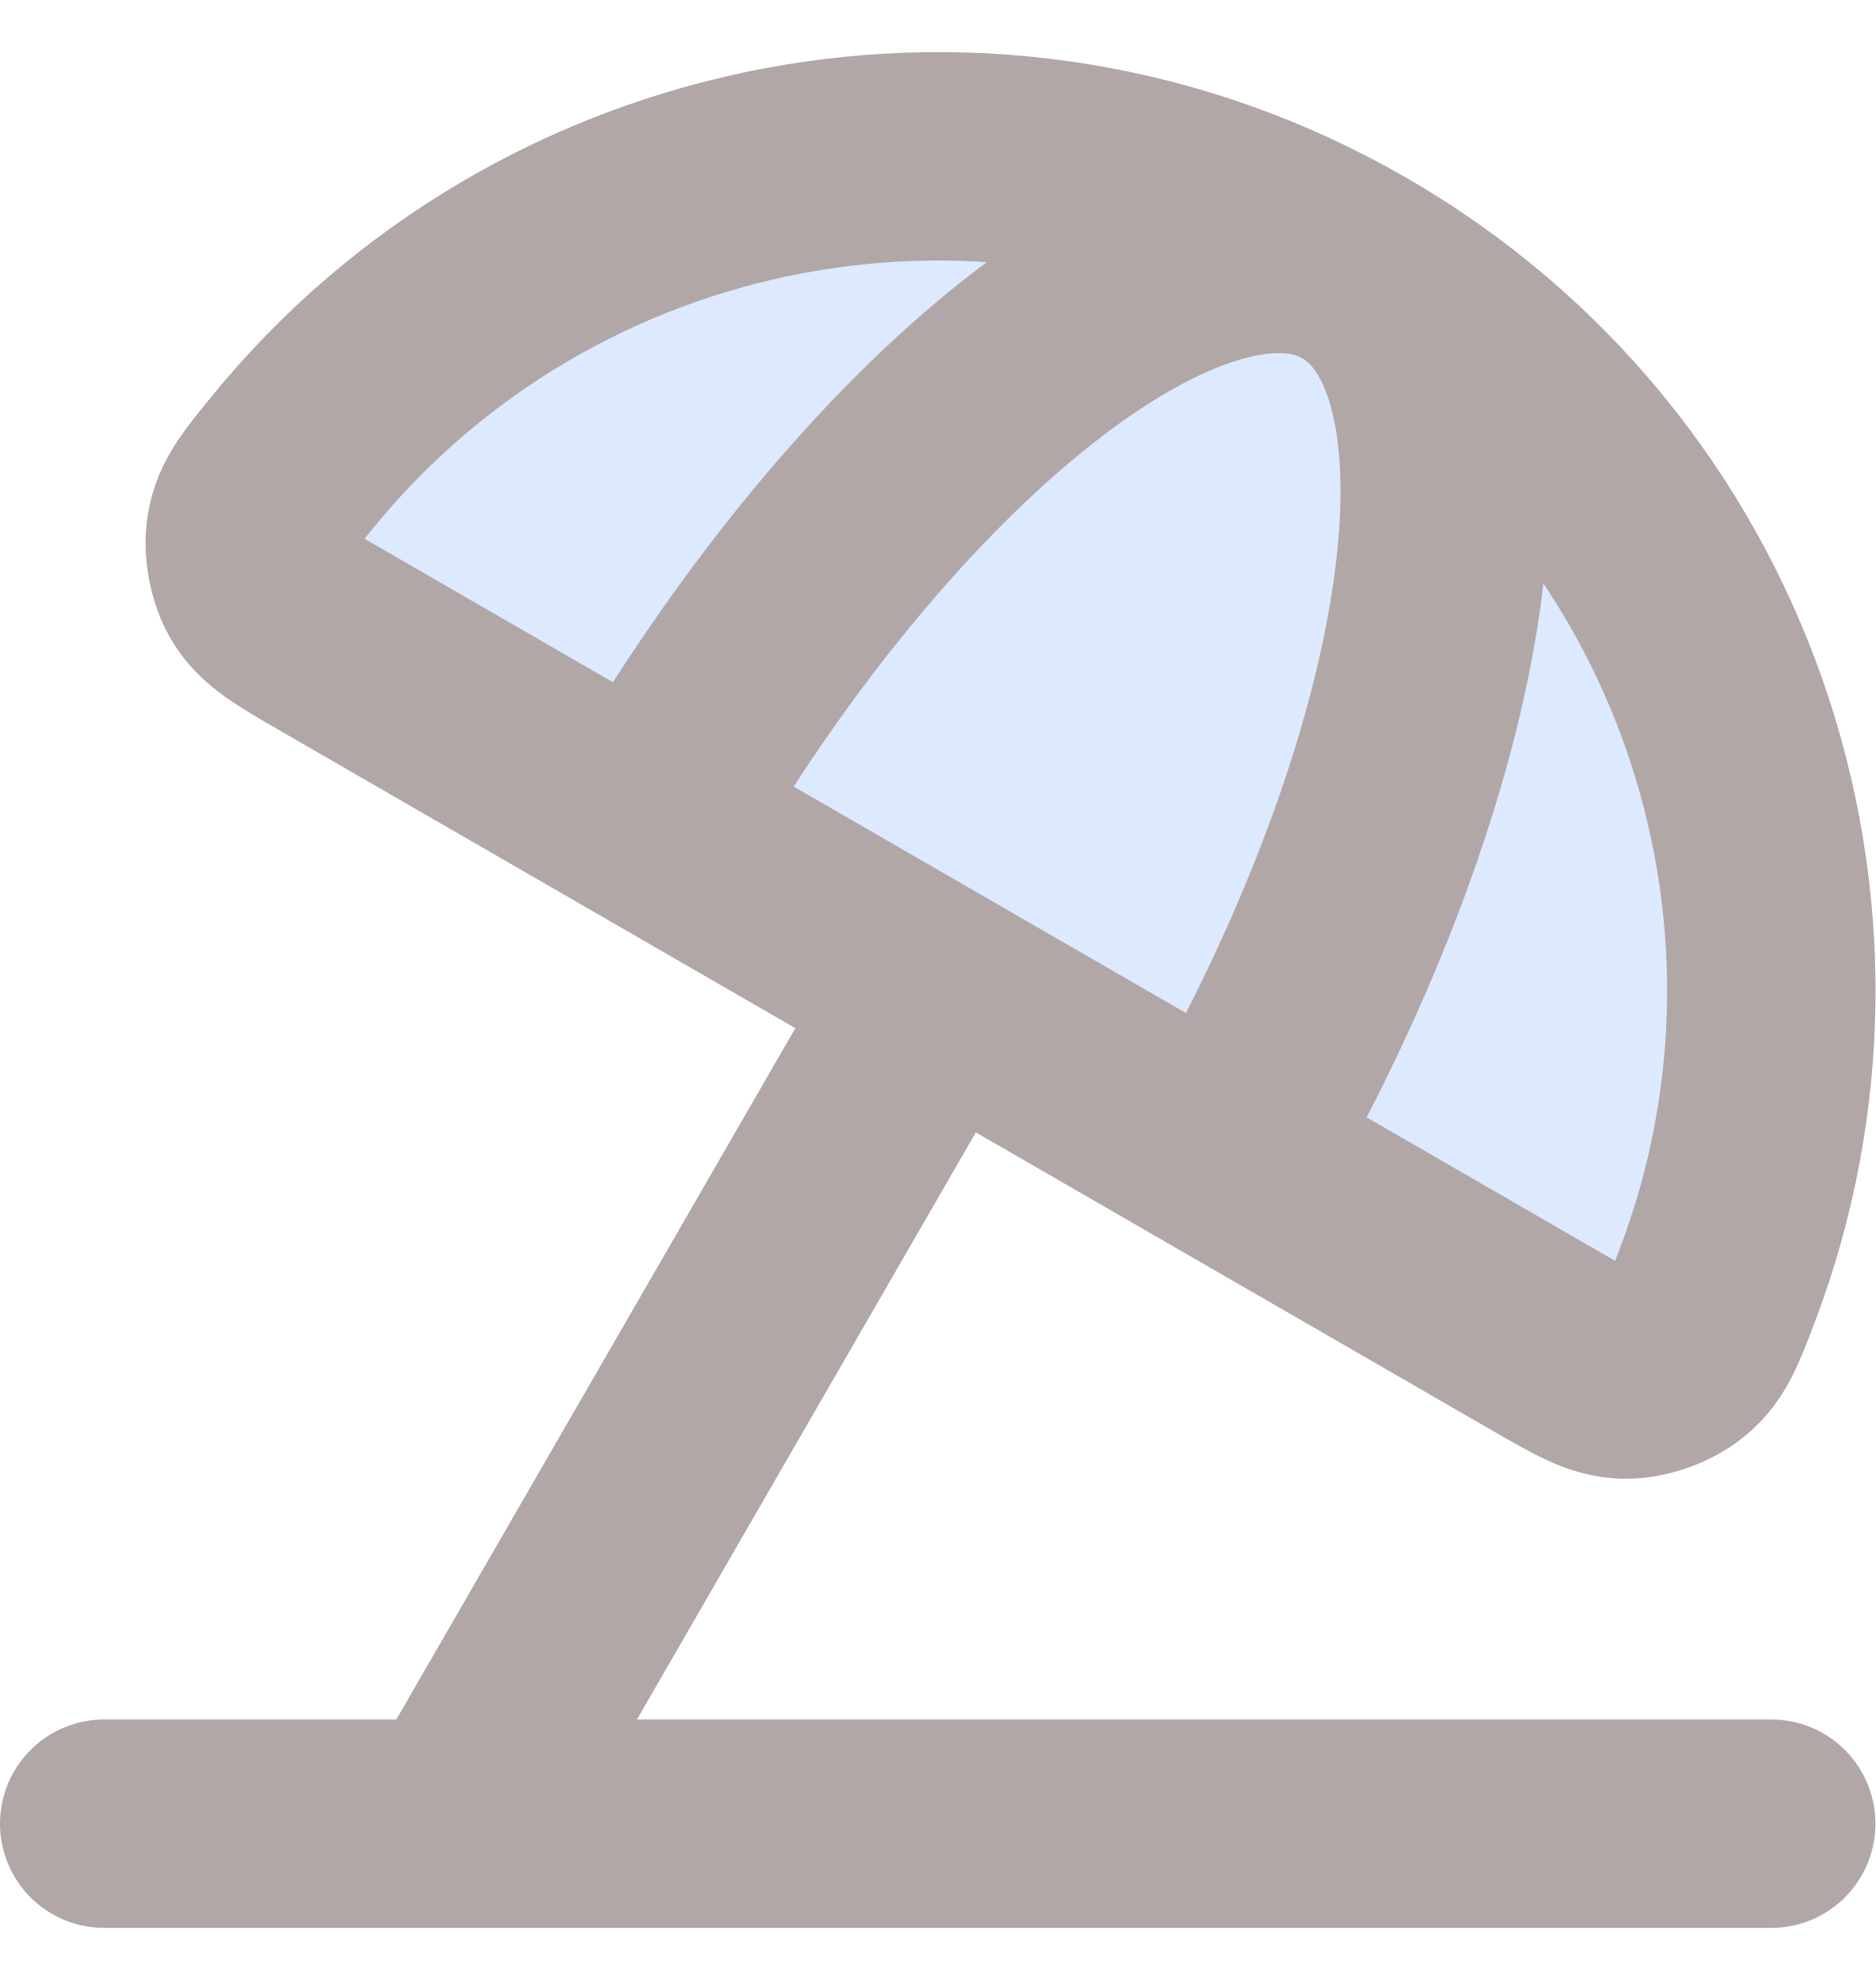
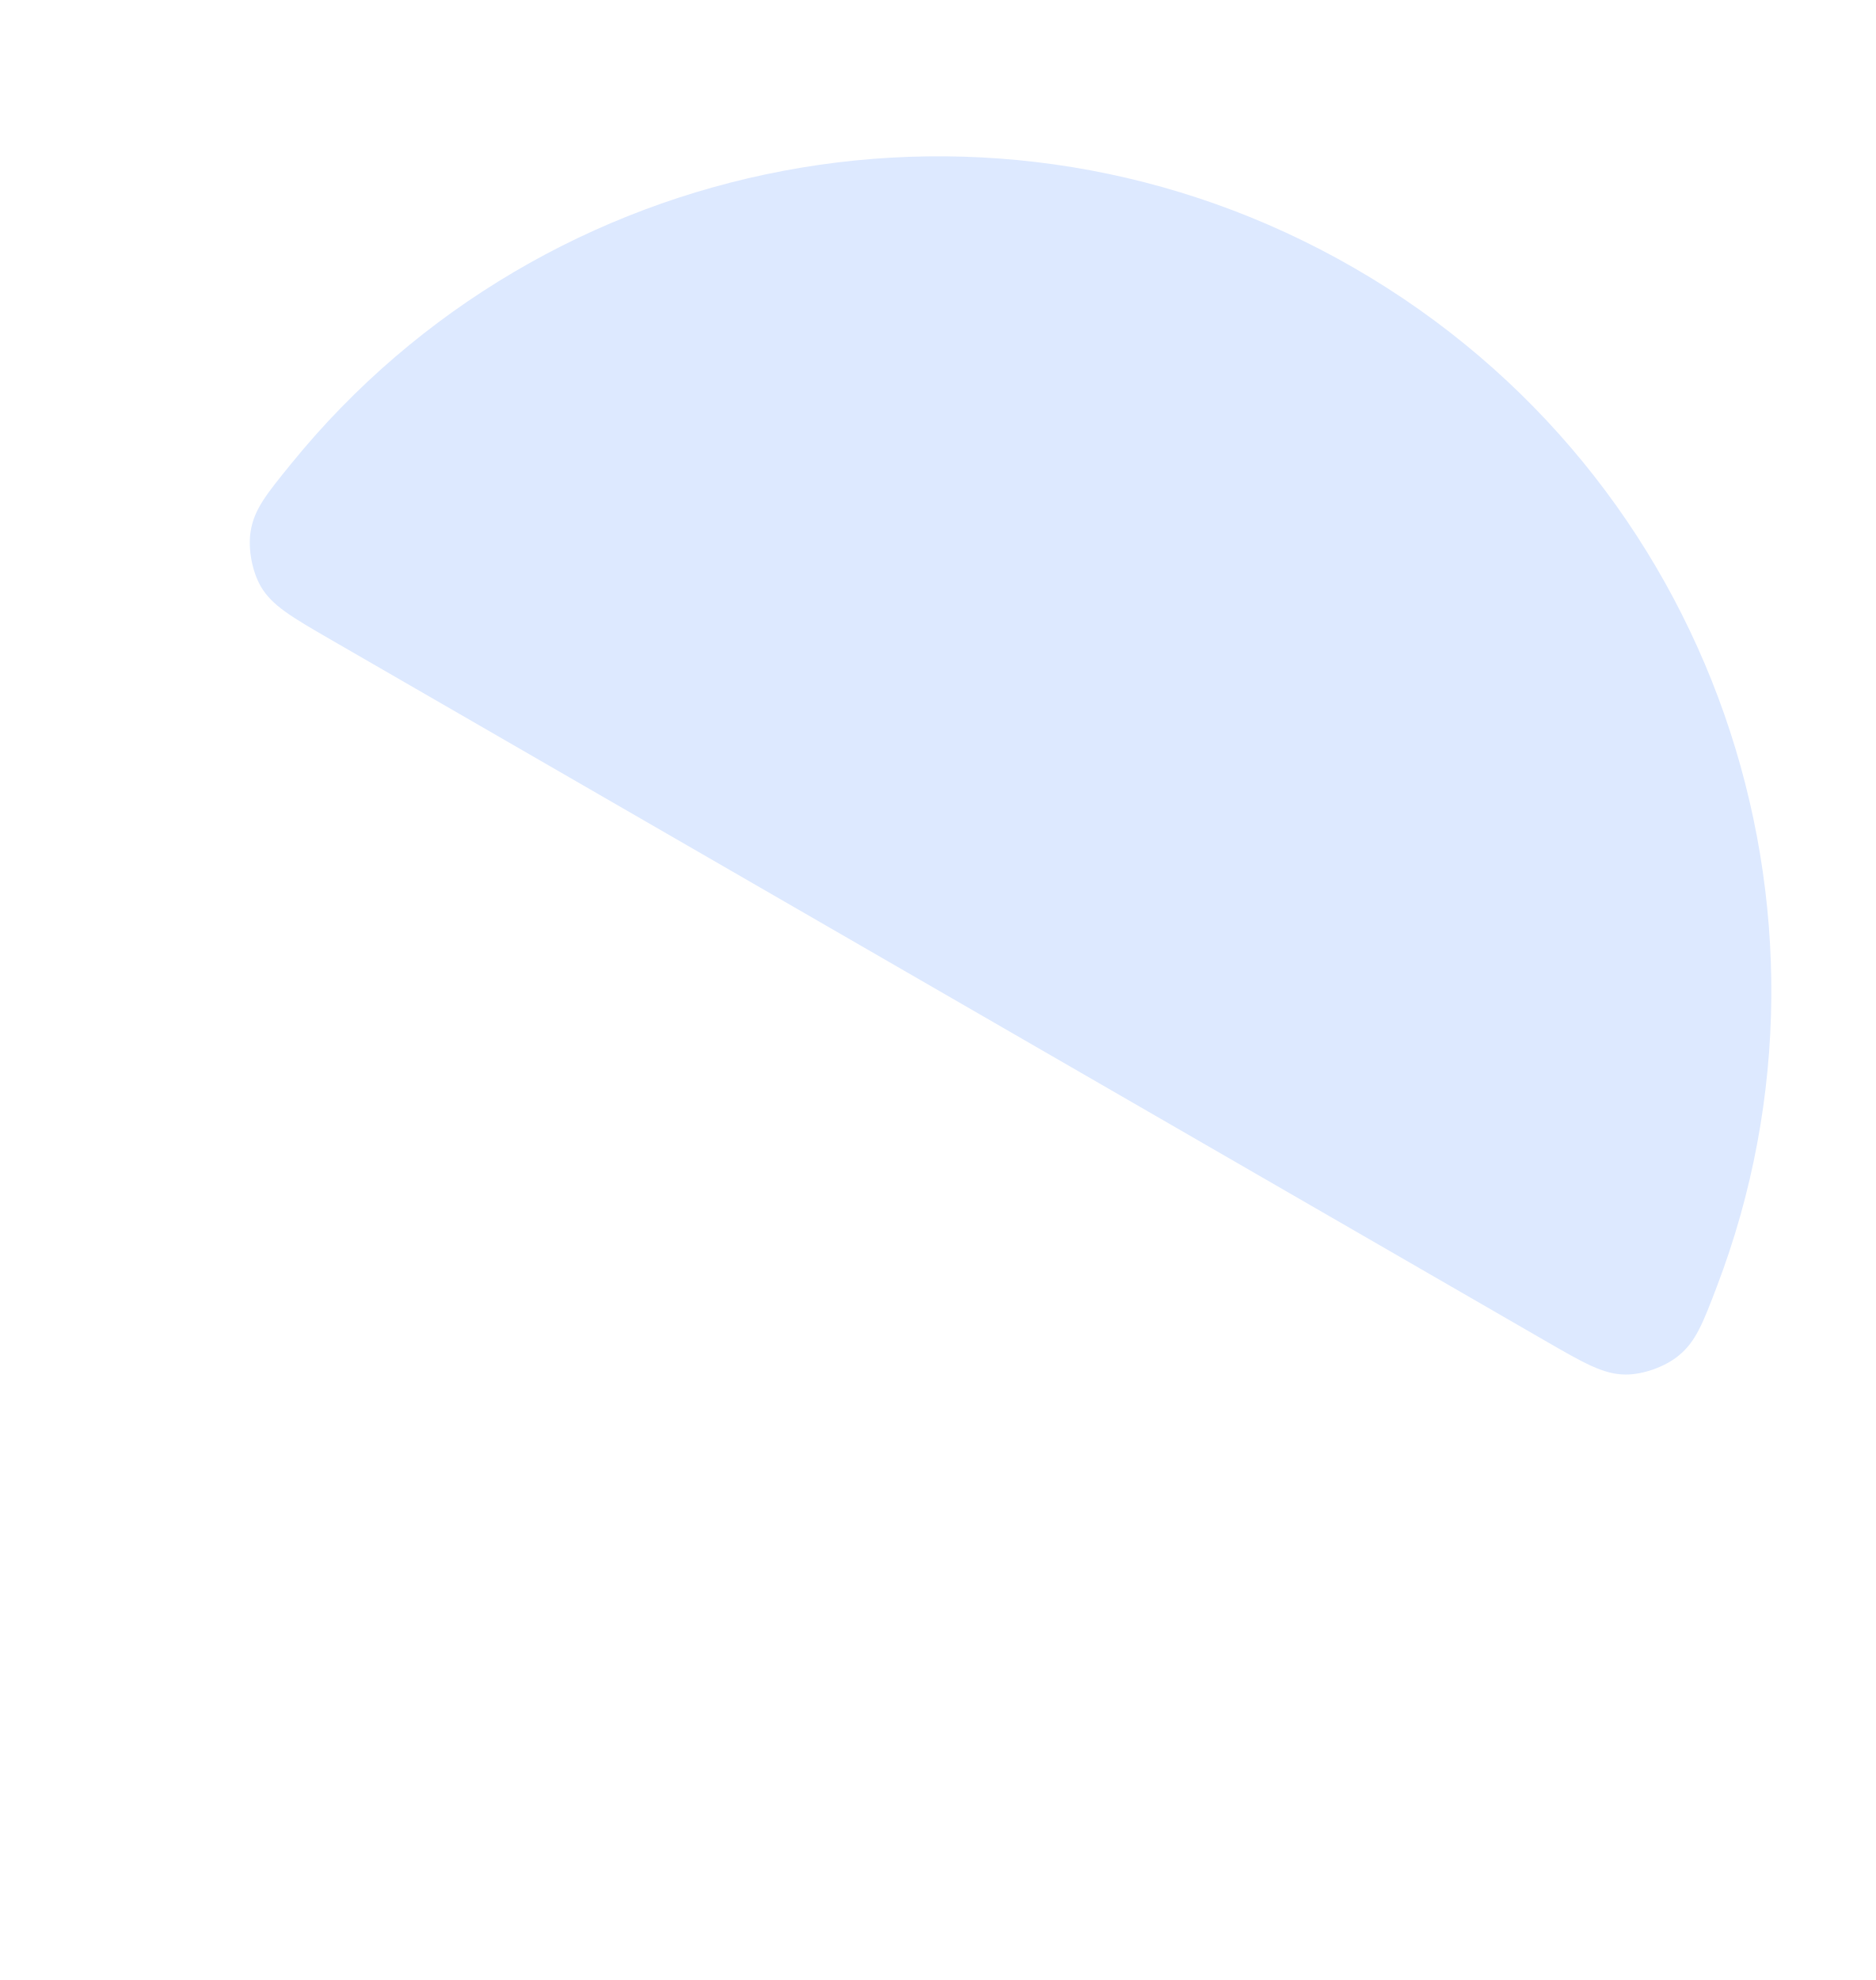
<svg xmlns="http://www.w3.org/2000/svg" width="18" height="19" viewBox="0 0 18 19" fill="none">
  <g id="Icon">
    <g id="Icon_2">
      <path d="M12.999 2.573C9.549 0.581 5.231 1.451 2.797 4.447C2.559 4.74 2.44 4.886 2.406 5.096C2.378 5.262 2.419 5.483 2.504 5.629C2.611 5.812 2.801 5.922 3.18 6.141L14.819 12.86C15.198 13.079 15.388 13.189 15.6 13.19C15.769 13.191 15.98 13.116 16.111 13.008C16.275 12.874 16.343 12.698 16.477 12.346C17.854 8.739 16.449 4.565 12.999 2.573Z" fill="#DDE9FF" />
-       <path d="M4.4 17.467L8.999 9.501M12.999 2.573C9.549 0.581 5.231 1.451 2.797 4.447C2.559 4.74 2.44 4.886 2.406 5.096C2.378 5.262 2.419 5.483 2.504 5.629C2.611 5.812 2.801 5.922 3.18 6.141L14.819 12.86C15.198 13.079 15.388 13.189 15.6 13.19C15.769 13.191 15.98 13.116 16.111 13.008C16.275 12.874 16.343 12.698 16.477 12.346C17.854 8.739 16.449 4.565 12.999 2.573ZM12.999 2.573C11.469 1.689 8.437 4.075 6.228 7.901M12.999 2.573C14.529 3.457 13.979 7.275 11.77 11.101M16.999 17.5H1" stroke="#B1A7A7" stroke-width="2" stroke-linecap="round" stroke-linejoin="round" />
+       <path d="M4.4 17.467L8.999 9.501M12.999 2.573C9.549 0.581 5.231 1.451 2.797 4.447C2.559 4.74 2.44 4.886 2.406 5.096C2.378 5.262 2.419 5.483 2.504 5.629C2.611 5.812 2.801 5.922 3.18 6.141L14.819 12.86C15.198 13.079 15.388 13.189 15.6 13.19C15.769 13.191 15.98 13.116 16.111 13.008C16.275 12.874 16.343 12.698 16.477 12.346C17.854 8.739 16.449 4.565 12.999 2.573ZM12.999 2.573C11.469 1.689 8.437 4.075 6.228 7.901M12.999 2.573C14.529 3.457 13.979 7.275 11.77 11.101M16.999 17.5H1" stroke="current" stroke-width="2" stroke-linecap="round" stroke-linejoin="round" />
    </g>
  </g>
</svg>
